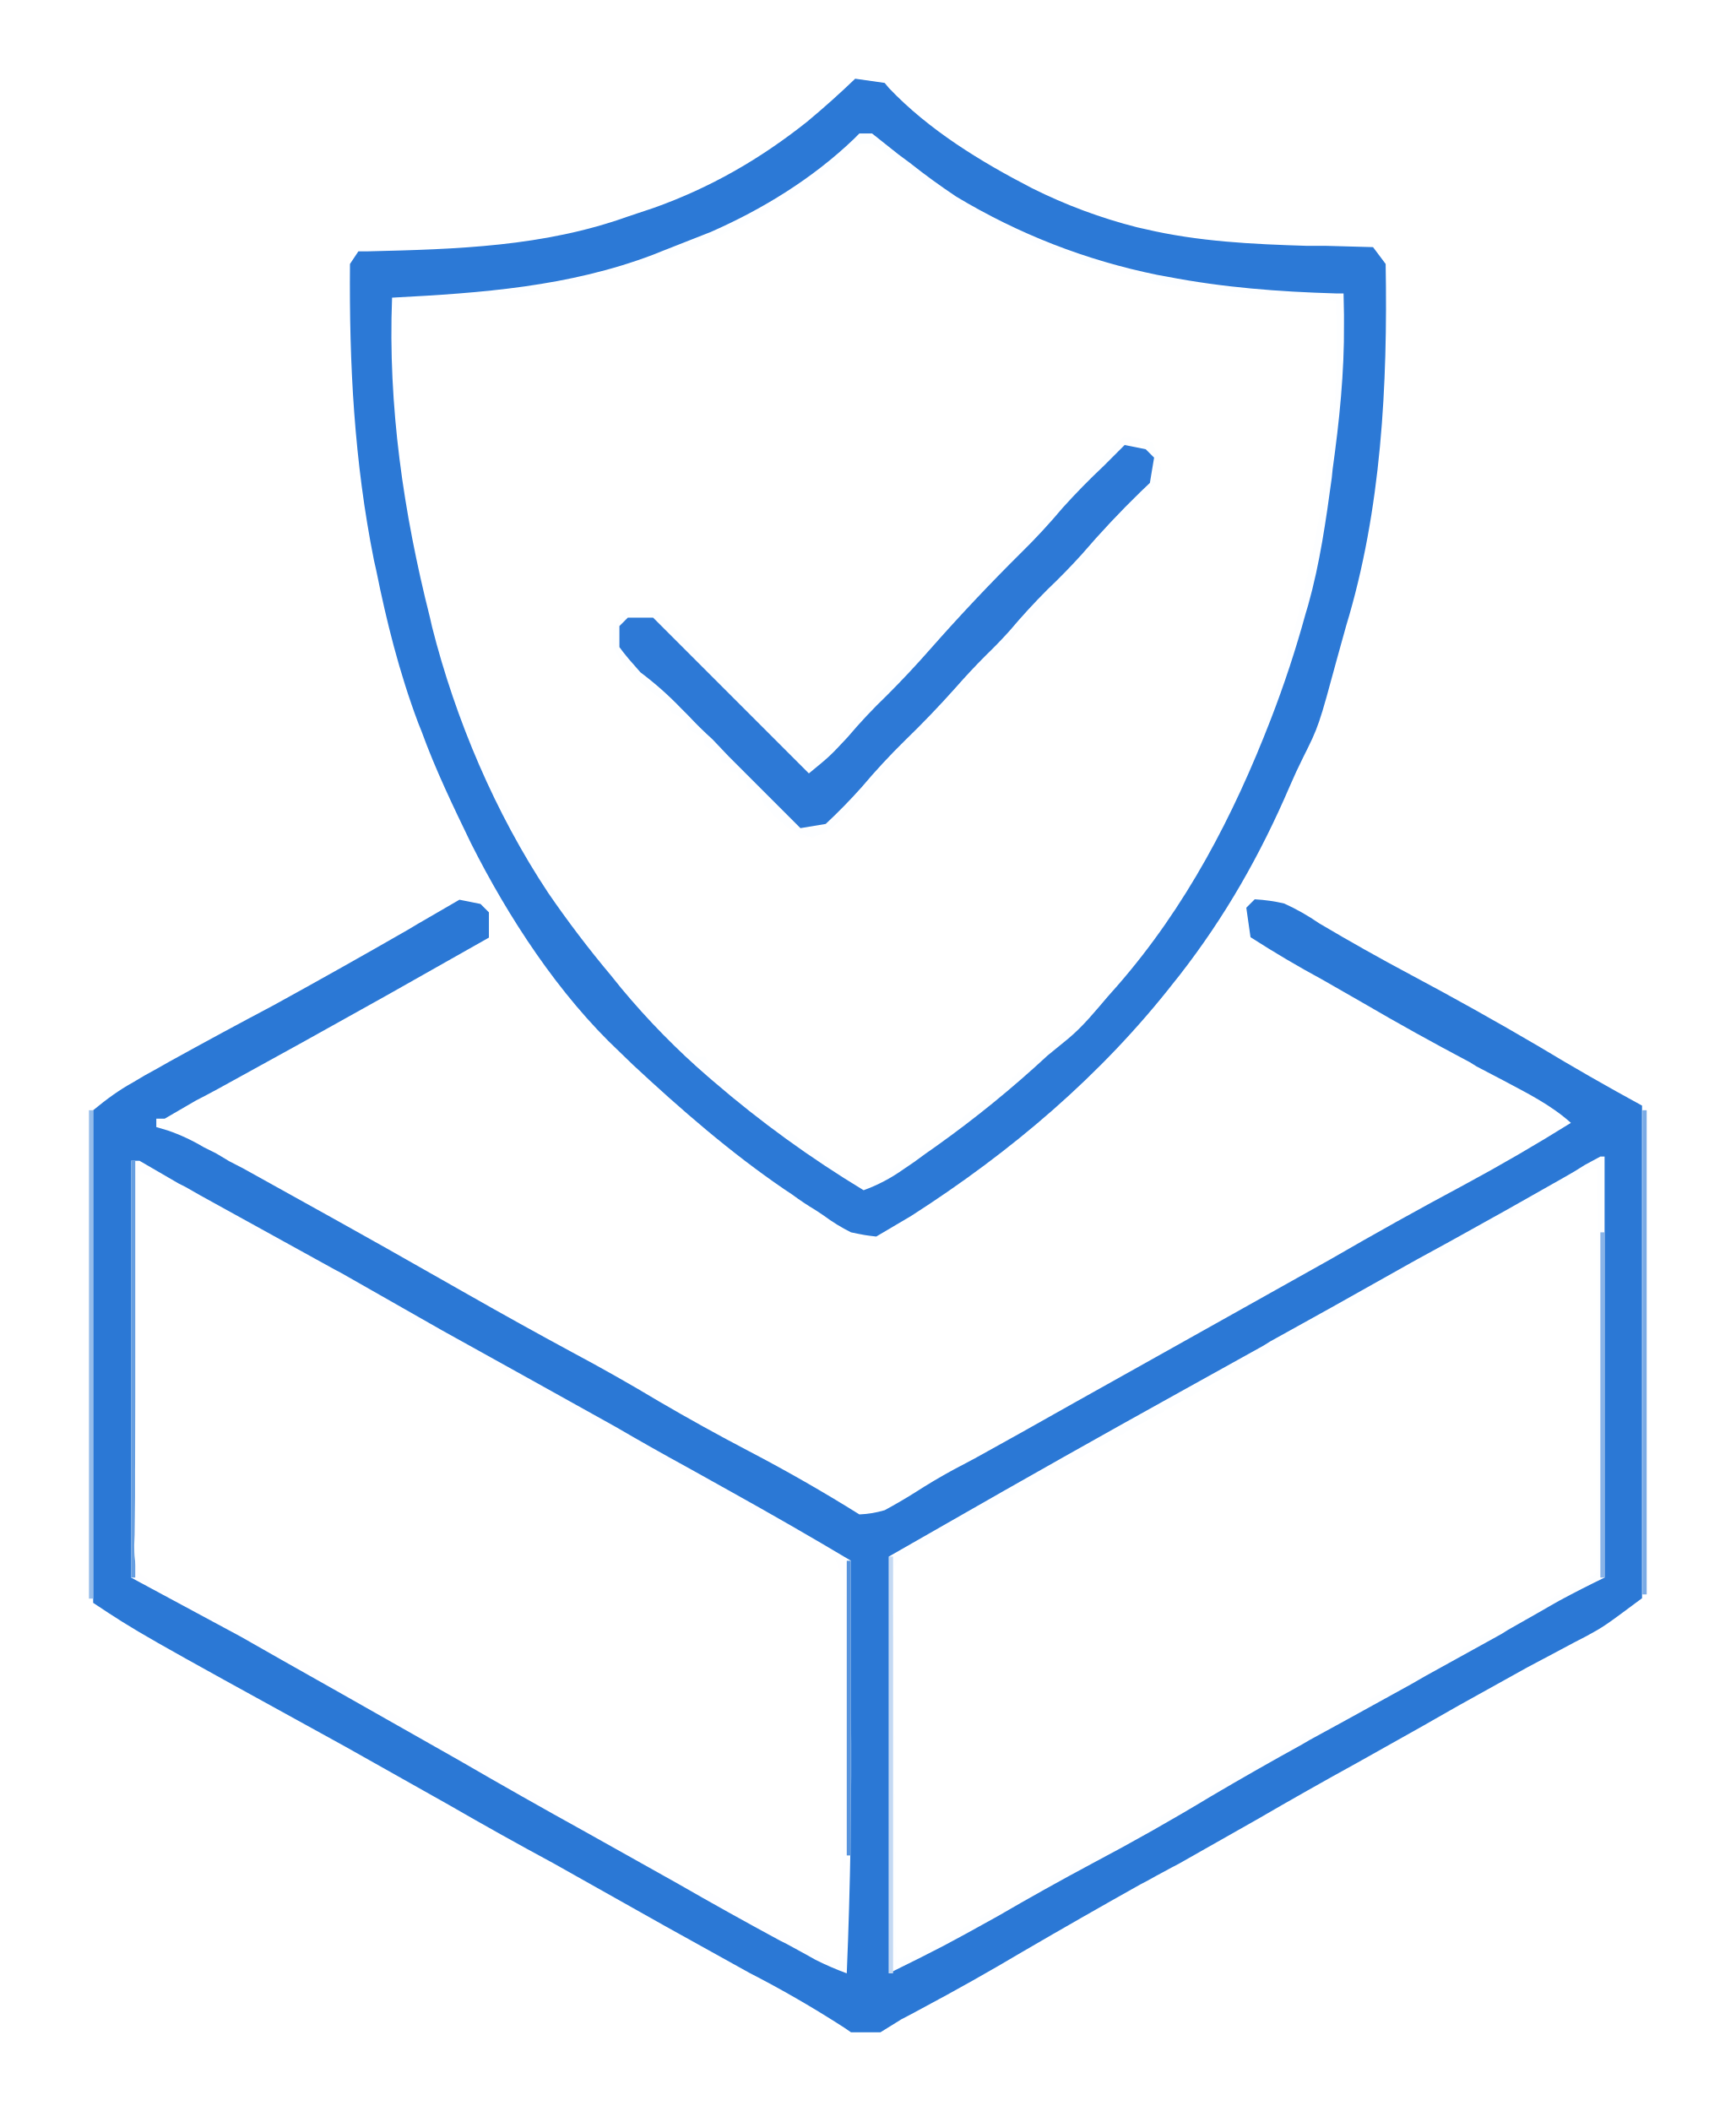
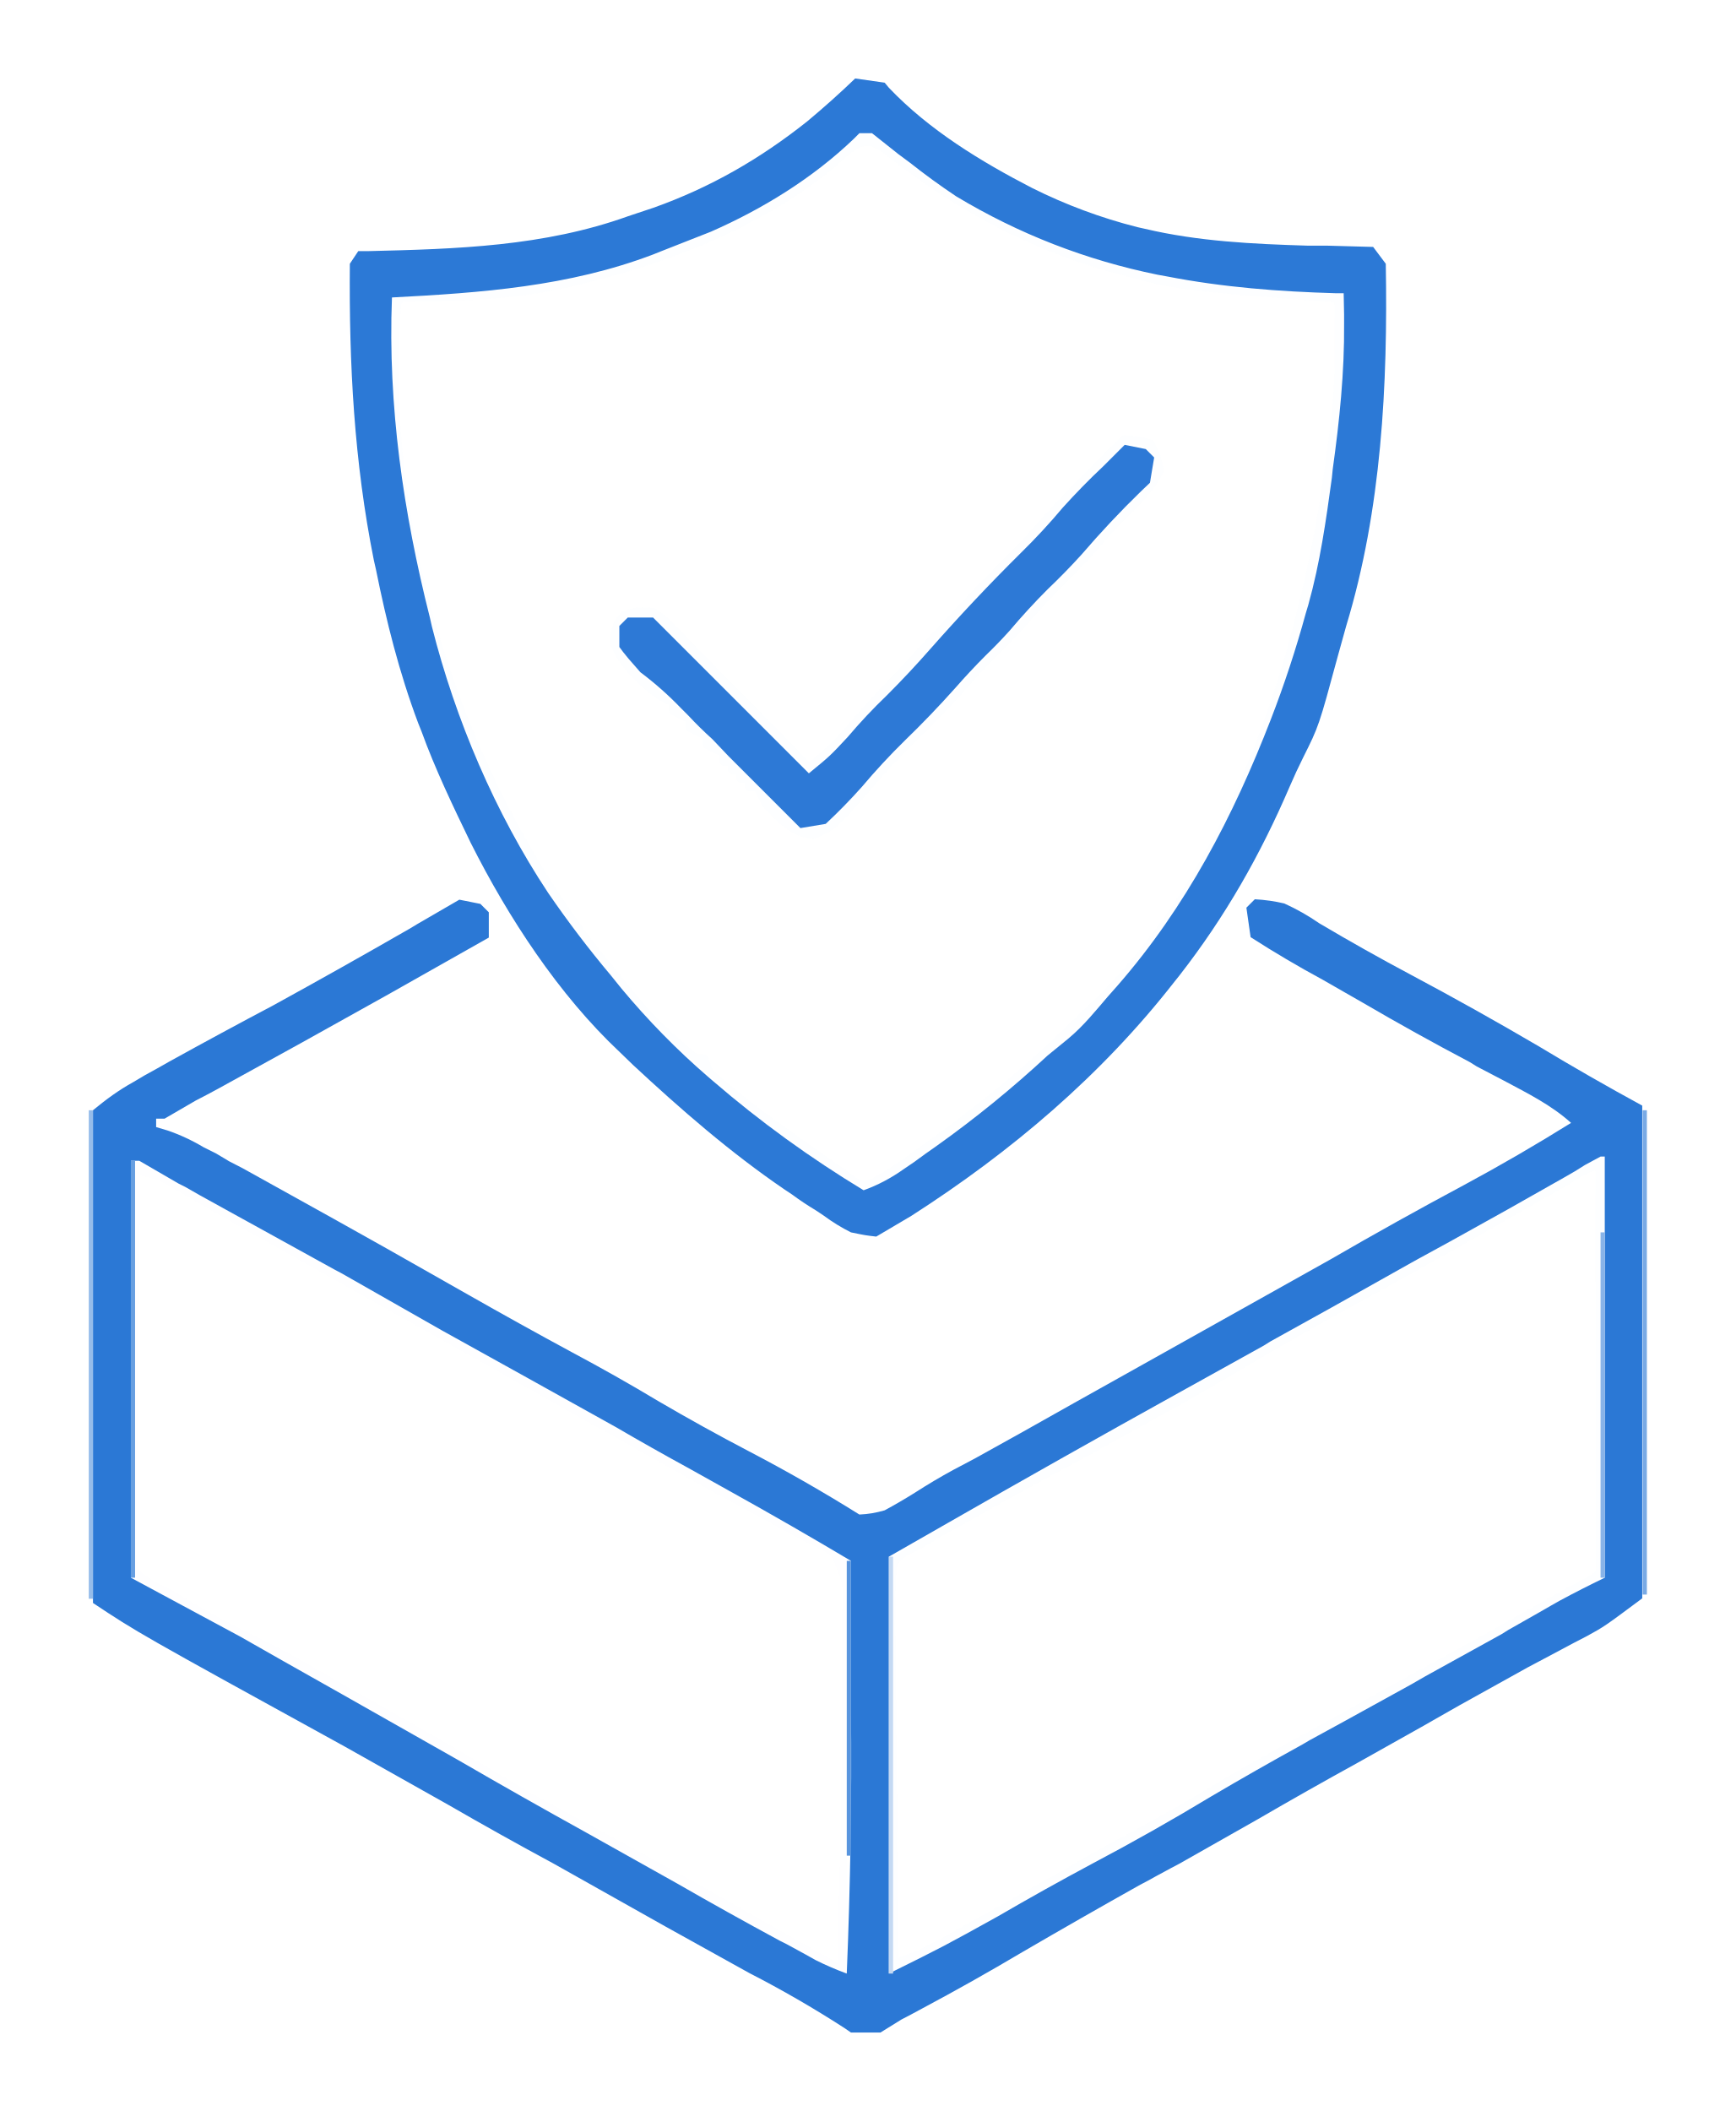
- <svg xmlns="http://www.w3.org/2000/svg" data-slopcamera-line-weight="1.5" width="444" height="540" viewBox="18.367 19.305 407.265 501.39">
+ <svg xmlns="http://www.w3.org/2000/svg" data-slopcamera-line-weight="2.5" width="444" height="540" viewBox="20.612 19.368 402.775 501.265">
  <defs>
    <mask id="a" width="444" height="540" x="0" y="0" mask-type="luminance" maskContentUnits="userSpaceOnUse" maskUnits="userSpaceOnUse">
      <path d="M0 0h444v540H0z" />
      <path d="M0 0h444v540H0zm219 38-2.2 2c-11 10.6-22.7 18.7-36.6 25-11 4.8-22.3 9-34.2 11l-3.3.6c-13.8 2.1-27.8 2-41.7 2.4l-2 3c-.3 23.2.9 45.4 5.4 68.2l1.1 5.6c4 20.3 9.5 40 19.5 58.3l3.1 6c9.9 19.6 23 36 37.9 51.9l1.9 2q6.9 7 14.7 12.8l4 3.4c10.4 8.7 21.7 16 33.4 22.8q3.1-.1 6-1 4.5-2.5 8.6-5.5l2.4-1.6q16.7-11.6 32-24.9l2.7-2.3c16.4-14.4 30.1-32.2 40.9-51.2Q321.5 210 328 192l.8-2.1c10-26.4 15.6-55.6 16.2-83.9V82l-3-4h-2.8l-10.5-.3-4.5-.1c-17.7-.4-35-2.4-51.7-8.5-14.2-5.6-27.5-13.1-39-23L226 39zm-94 195c-2.3 1-2.3 1-4.6 2.4l-2.8 1.6-3 1.7-3 1.8-6.4 3.7-14.5 8.2-2.8 1.6q-12 6.8-24.2 13.2Q50 274.5 37 283v116c7.1 4.8 7.1 4.8 14.5 9.2l3 1.6 3 1.7 3.3 1.8 6.8 3.8 9.6 5.4 1.6.9 3 1.7 21 11.7 1.8 1 3.4 1.9 1.8 1 1.7.9q11.2 6.2 22.3 12.6 11.7 6.7 23.7 13.2 15.4 8.3 30.7 17l7.6 4.2Q207 495 218 502c2.6.3 4.4.4 7 0q5.8-2.6 11.2-6l3.3-1.9 7-4 15.5-9 5.3-3L298 461l1.8-1 1.8-1 18.3-10.1 1.6-1q11.7-6.5 23.3-13.2l19.7-11 5.2-3 1.7-.9 3.4-1.9 8.5-4.7 9.5-5.3 3-1.6 2.6-1.5 2.4-1.3c2.6-1.6 2.6-1.6 6.1-5.4V283c-6.8-4.6-6.8-4.6-13.9-8.8l-2.5-1.3-2.7-1.5q-12-6.4-23.6-13-11.7-6.7-23.6-12.9-11-5.8-21.7-12.5h-5l-2 2 1 7c18.2 11.2 37 21.4 55.8 31.6Q379.1 279 389 285c-2.4 2.6-4.8 4.2-7.9 5.9l-3 1.6-3.2 1.8-3.4 1.9-7 3.9-14.5 8-7.7 4.4-1.6.9-9.4 5.3-6.4 3.5-3.1 1.7-16.6 9.4q-14.5 8.3-29.1 16.1-14 7.6-27.8 15.8-9.4 5.4-19 10.6-2.8 1.4-5.3 3.2-3.9-.5-7.5-2.2l-2.7-1.4-3-1.7-3.1-1.7-3.3-1.8-9.4-5.2-2.3-1.3-16.2-9.1q-16.4-9.4-32.9-18.3-11.3-6-22.2-12.6-9.7-5.6-19.7-11l-20.1-11.1-21.5-12-3-1.6-2.1-1h-2v-2l2.6-.8q5.4-1.9 10.3-5 10.3-6 20.8-11.5 22.9-12.4 45.3-25.7v-6l-3-3c-1.8-.2-1.8-.2-4 0" />
      <path fill="#020202" d="M220 51c1.6.2 1.6.2 4 1l5.8 4.5c11.8 9.3 25.1 17.3 39.3 22.2q7.4 2.4 14.9 4.3l1.8.5c16.2 4.2 32.5 5 49.2 5.5.6 21.3-2 42.1-6 63l-.4 2.3c-4.8 24.8-14.8 50-27.6 71.9-6.6 10.9-14.4 20.7-22.7 30.3l-3.9 4.7q-2.8 3.3-6 6.1-4.6 3.9-9 8c-11.2 10-24 18.3-36.4 26.7-4.4-1.6-8-3.8-12-6.4l-2-1.4q-14.7-10-27.8-22.2l-6-5.1c-15.1-13.3-27-31-36.8-48.4q-6.4-12-11.4-24.5l-1.2-3c-3.4-8.3-5.8-16.8-8-25.5l-.4-2.1q-4.3-16.4-6.1-33.2l-1-6.3c-1.6-11.3-1.5-22.5-1.3-33.9l2.3-.1c25.4-1.4 48.4-4.9 72-14.9 13.3-6 26.2-13.9 36.7-24m63 74-2 2-6.3 6.3q-8.2 8-15.8 16.6-4 4.5-8.4 8.6-6 6-11.5 12.2-10.7 12.3-22.3 23.6-4 4.2-7.7 8.7-7.5-6.3-14.5-13.4l-2-2-6.4-6.5-4.4-4.4L171 166h-6l-2 2v5l3.5 4 2 2.3q3 3.1 6 5.8 8.2 7.2 15.7 15l3 3 5.3 5.4 7.5 7.5 6-1c8.5-8.3 8.5-8.3 16.5-17q5.6-6.3 11.7-12.2 5.4-5.3 10.2-11 3.7-4 7.6-7.8 2.8-2.9 5.4-5.9 4-4.8 8.6-9.1 6.3-6.3 12-13l3.4-4 2.6-3-1-5-2-2z" />
      <path fill="#010101" d="M48 295q11.5 5.8 22.8 12 12 7 24.3 13.6 15.4 8.3 30.5 17 14.6 8.4 29.2 16.4l21 11.8 27.3 15.3 1.7.9 4.5 2.5q4 2.2 7.7 4.5v99q-5.4-2.1-10.6-5l-1.6-.8-5.1-2.8-3.6-1.9q-12-6.4-23.9-13.2l-12.5-7-4.9-2.8-14.7-8.3-8.1-4.4-1.6-1q-9.6-5.2-19-10.9-10-6-20.6-11.5l-1.6-.9-1.5-.8q-20-11-39.7-22.7z" />
      <path fill="#020202" d="M396 294h1l-1 100-46 25.7q-28.5 15.6-56.4 31.8-12 7-24.3 13.4-12.8 7-25.5 14.5c-9.6 5.7-9.6 5.7-13.8 7.6h-2v-98q13.4-8.1 27-15.7l6.5-3.7 1.7-1 16.2-9q21.7-12.3 43.5-24.3l27-15.1L366 311l1.8-1 8.8-4.8q9.8-5.4 19.3-11.2" />
      <path fill="#f7f7f7" d="m125 233 5 1 2 2v6l-23 13-1.6.9q-19.8 11.1-39.7 22l-2.8 1.5-2.5 1.3L55 285h-2v2l2.7.8q4.4 1.5 8.6 4l3 1.5 3 1.8 3.3 1.7 21.6 12 12.5 7 19.4 11q12.3 7 24.7 13.7 10.5 5.6 20.5 11.6 10.6 6.2 21.5 11.9 13.4 7 26.2 15c2.2-.1 3.9-.4 6-1q3.7-2 7.2-4.2 4.5-2.9 9.1-5.4l1.7-.9 3.4-1.8 9-5 1.8-1 12.8-7.2 19.3-10.8 41.6-23.3q15.7-9.1 31.6-17.6 13-7 25.5-14.8c-4.8-4.3-10.3-7-15.9-10l-6.5-3.4-1.6-1q-12.9-6.8-25.4-14.1L330 252q-8.7-4.7-17.1-10.1l-1-7 2-2q3.6.2 7 1 4.4 2 8.3 4.7 10.8 6.4 21.7 12.2 15.4 8.2 30.4 17 12.1 7.3 24.6 14.1v117c-9 6.7-9 6.7-13.2 9l-2.9 1.5-3 1.6-6.4 3.4-1.7.9-16.2 9-5.8 3.3-2.8 1.6-15.5 8.7q-12 6.6-23.7 13.4L296 461.9l-1.9 1-3.7 2-1.8 1-1.9 1q-14.1 7.9-28 16-11.8 7-23.8 13.4l-2.6 1.4-2.3 1.2-5 3.1h-7l-1.6-1.1q-11-7.1-22.5-13l-20-11.1-26.5-14.9q-12.6-6.8-24.9-13.9l-24.7-13.9c-49.1-27-49.1-27-59.8-34.1V283c3.3-2.7 6-4.7 9.6-6.7l2.7-1.6 2.9-1.6 3-1.7q12.3-6.8 24.6-13.3Q97 249.2 113 240l2-1.2zm-78 62v99l26 14 10.2 5.8 14 7.9 27.7 15.7q15 8.7 30.2 17.1l21.6 12.1q12 6.9 24.4 13.6l1.6.8 4.4 2.4 2.5 1.4q3.6 1.8 7.4 3.2 1.3-31.2 1-62.4V390q-14.1-8.4-28.5-16.4l-8.6-4.8-1.8-1q-8.6-4.7-17-9.6l-21.2-11.8-20-11.1L97 321.7l-1.7-.9L75 309.6l-2-1.1-9.6-5.3-3.5-2-1.6-.8L49 295zm349-1-3.7 2-2.4 1.5-2.6 1.5q-13.5 7.7-27.1 15.2l-7.5 4.1-1.8 1-18.7 10.5-14.6 8.1-1.6 1-20 11.1q-27.6 15.3-55 31l-14 8v99c13.1-6.5 13.1-6.5 25.9-13.6q11-6.4 22.4-12.5 14.4-7.6 28.3-16 10.7-6.3 21.6-12.3l1.7-1 8.6-4.7 15.6-8.6 3.3-1.9 18.1-10 1.6-1 7.4-4.2 2.6-1.5 2.3-1.3q5.2-2.8 10.6-5.4V294z" />
      <path fill="#f6f6f6" d="m219 38 7 1 1 1.2c9.5 10 21.8 17.5 34 23.8q12 6 25 9.3l1.8.4c12.7 3 25.6 3.6 38.6 4h4.6l11 .3 3 4c.5 28.7-1 58.4-9.4 86l-2 7.2c-4.5 16.6-4.5 16.6-8.2 24q-1.7 3.4-3.2 6.9c-7 16.3-15.3 30.9-26.2 44.9l-1.2 1.5c-17.4 22.3-38.8 40.4-62.5 55.6L224 313c-2.6-.3-2.6-.3-6-1q-3.4-1.7-6.5-4l-1.8-1.2q-3-1.8-5.7-3.8l-1.8-1.2c-12.9-8.8-24.6-19-36-29.6l-3.1-3c-14.5-13.6-26.5-32-35.4-49.7-4.2-8.7-8.4-17.4-11.7-26.5l-.8-2c-4.5-12-7.5-24-10-36.4l-.5-2.2C100 128.9 98.8 105.9 99 82l2-3h2.3c21-.5 41.8-1.1 61.8-8.3l6-2c13.5-4.8 25.3-11.6 36.5-20.5q6-5 11.4-10.2m1 13-1.3 1.3c-9.8 9.4-21.7 16.7-34 22.1L173 79l-2 .8c-20 7.6-40.8 9.1-62 10.2-1 25.7 2.7 51.1 9 76l.5 2.2c5.6 22.1 15 44.2 27.6 63.2q7 10.2 14.9 19.6l2.5 3.1Q173 265.5 184 275l1.4 1.2Q202 290.5 221 302q5-1.8 9.5-5l2.5-1.7 2.6-1.9 2.7-1.9q13.9-9.9 26.4-21.5l4.9-4c3.6-3 6.4-6.5 9.4-10l2.3-2.6c16.3-18.7 27.5-40.2 36.4-63.2q4.8-12.4 8.3-25.2l.6-2c2.8-10 4.2-20 5.6-30.2l.2-2c1.6-11.5 2.8-23 2.7-34.6V94l-.1-5h-1.8c-13.6-.4-26.8-1.4-40.2-4l-2.2-.4Q265.3 79.4 243 66q-5.7-3.8-11-8l-2.7-2-6.3-5z" />
      <path fill="#f5f5f5" d="m283 125 5 1 2 2-1 6-2.2 2.1q-7.3 7.1-14 14.9-3.9 4.3-8.1 8.3-4.7 4.7-9 9.8-2.7 3-5.7 5.9-3.7 3.7-7.2 7.7-5.8 6.5-12 12.5-5.4 5.3-10.2 11-4.1 4.6-8.6 8.8l-6 1-9.7-9.7-7.4-7.4-3.8-4q-3-2.7-5.7-5.6l-1.7-1.7q-4.5-4.7-9.7-8.6l-2.8-3.2-1.3-1.6-.9-1.2v-5l2-2h6l37 37c5-4.1 5-4.1 9.2-8.6q4.4-5.2 9.3-9.9 5.4-5.4 10.4-11.1 10.4-11.8 21.5-22.8 5.2-5.1 9.9-10.7 4.6-5.1 9.7-9.9l3-3z" />
      <path fill="#7b7b7b" d="M37 283h1v116h-1z" />
      <path fill="#9c9c9c" d="M406 283h1v115h-1z" />
      <path fill="#454545" d="M227 389h1v99h-1z" />
      <path fill="#b1b1b1" d="M47 295h1v99h-1z" />
      <path fill="#8b8b8b" d="M396 312h1v82h-1z" />
      <path fill="#c4c4c4" d="M217 390h1v70h-1z" />
    </mask>
  </defs>
-   <g fill="#2474d4" stroke="#2474d4" stroke-width="1.5" stroke-linejoin="round" vector-effect="non-scaling-stroke" mask="url(#a)">
+   <g fill="#2474d4" stroke="#2474d4" stroke-width="2.5" stroke-linejoin="round" vector-effect="non-scaling-stroke" mask="url(#a)">
    <path d="M131 233c2 1.8 2 3.3 2.6 5.9-.6 3.1-.6 3.1-2 4.3l-1.9 1-2.2 1.4-2.5 1.4-2.7 1.6-9.2 5-3.3 2-8.3 4.6-6.4 3.5L82 271l-2.8 1.6-9 4.9-2.9 1.6-2.6 1.4-2.4 1.3q-3.6 1.8-7.3 3.2v2l2.5.7q6 2.2 11.5 5.7l4.8 2.7 2.5 1.4 17 9.2q7.8 4.3 15.4 9l10 5.6q17.6 9.5 34.8 19.4l15.6 8.7 12.3 6.8 6.9 3.8q8.7 4.8 17 10.1c8.7 6.3 8.7 6.3 18.8 8.9 4.3-1.2 7.5-3.8 10.9-6.5 3.8-2.9 8.1-5 12.3-7.4l5.4-3q12.7-7.4 25.5-14.3 22-12.1 43.6-24.8 9.2-5.6 19-10.3 7.7-4 15.3-8.6 10.7-6.4 21.8-12l2.7-1.5 2.4-1.3c2-1.3 2.9-2.3 4-4.3q-16.4-9.5-33-18.5-11.8-6.3-23.4-13l-2.6-1.4q-6-3.4-12-7.3l-2.2-1.4c-1.8-1.4-1.8-1.4-3.1-4.5.3-2.9.3-2.9 2-5.3 2.3-1.6 2.3-1.6 4.6-1.4 3 .9 5.3 2 8 3.5q1.5.7 3 1.7l3.3 1.7 3.2 1.8q9.5 5.2 18.7 10.6l10.3 5.8 12.3 6.8 2.3 1.2 4.4 2.5 4.5 2.5 13.2 7.4 1.6 1c3.8 2.2 3.8 2.2 4.9 3.3l.2 4.6v6.3l.1 3.4.2 31.6.3 23.4v16.4l.2 9.8v11l.1 3.3c0 7.2 0 7.2-3 10.2q-3.4 2.2-7.1 4l-4 2.3-3.9 2.2-1.9 1-14.1 7.8-17.4 9.5-1.9 1q-11.7 6.5-23.1 13.4-5 3-10.3 5.6c-12.8 6.2-25 13.8-37.2 20.9q-19.5 11.2-39.3 22-6 3.2-11.8 6.6l-1.6 1-4 2.6c-3.2 1.4-5 1.6-8.5 1.1q-3.8-1.8-7.4-4.2l-4.5-2.8-2.5-1.5q-7-4-14.2-7.8Q177 479.5 164 472l-16-9-1.9-1-3.7-2q-14.6-8-29-16.5-11.6-6.7-23.4-13-12.8-6.7-25.4-14l-8-4.7-5-2.9-2.4-1.3-2.2-1.3-2-1.1-2-1.3-3-1.4c-2.3-1.5-3-2.2-3.6-4.8l-.2-8.9V350l-.2-18.9v-40c0-7 0-7 2.7-10q3-2.3 6.3-4.1l1.6-1q2.1-1.3 4.3-2.4l1.6-1 5.1-2.7 3.6-2L72 262l3.1-1.7 11.3-6.2q16.6-8.8 32.5-18.6c4.4-2.8 7-4 12.1-2.5m257.2 66.3-3.8 2.2-2.2 1.2q-20.2 11.7-40.8 23-16.8 9.1-33.4 19l-11.4 6.6-1.5.8-21.7 12q-15 8-30 16.5l-2.6 1.4-2.5 1.4-2 1.3-2.3 1.3-3.1 1.5c-2 1.4-2.8 2-3.4 4.4l-.2 7.4v2.8l.1 9.3v6.4l.2 17 .1 17.3.3 33.9c4.3-1.4 8-3 12-5.2l1.6-.9 5.3-3 3.7-2L261 469l4.6-2.6q3-1.5 5.7-3.2 6.4-3.7 13.2-7.3 11.3-6.1 22.3-12.8 6.3-3.7 12.7-7.2l16.9-9.3q10.5-6 21.5-11.9l13.6-7.5 17.7-10 2.3-1.2 2-1.1c1.5-.8 1.5-.8 2.5-1.9.2-1.7.2-1.7.1-3.8v-58.8L396 296c-3 0-5.2 1.7-7.8 3.3M48 297l-.4 37.3-.2 17.3-.2 16.7v6.4l-.1 9-.1 2.6c0 2.5.1 4.4 1 6.7 2.4 2.3 5 3.6 8 5l3 1.8q7.5 4.5 15.4 8.4c9 4.3 17.5 9.4 26 14.3l11.2 6.3q12.3 7 24.5 14.3 5 3 10 5.7l2.9 1.6 11.7 6.3q17.3 9.3 34.2 19l8 4.5 4.6 2.6 3 1.7 2.5 1.4c1.8 1.2 1.8 1.2 3 1.1l.4-18.6.2-6.3q.5-17.9.4-35.7v-19.2l.1-4.1c.4-8 .4-8-2.8-15.2q-3.4-2.2-7.3-3.9l-5.6-3.1-6-3.2-6.4-3.5-1.6-.8-18.6-10.4-9.2-5.2-2-1-15.5-8.8-3.2-1.7-1.6-1-22.7-12.7-28.5-16q-8.4-4.6-16.7-9.4l-3.2-1.8-6-3.5-2.6-1.5-2.3-1.3c-2.5-1.2-4.7-1.6-7.3-2.1" />
    <path d="M226 38c2.2 1.7 2.2 1.7 4.4 3.9 24.8 23.8 60.5 35.4 94.5 35h3.1l6.3-.1h2.9l2.6-.1c2.2.3 2.2.3 4 1.6 2.8 3.8 2.3 8 2.2 12.7v2l-.2 6.9v2.3c-.8 24.6-4.4 48-10.8 71.8l-.6 2.2c-7 26.8-20.4 53.1-37.4 74.8l-1.6 2c-9.3 12-19 22.6-30.9 32q-3.3 2.6-6.4 5.5-7.3 6.1-15.3 11.3l-5.7 4-4 2.8-1.7 1.3c-3.7 2.5-6.7 4-11.2 3.7-4.7-1.3-8.5-4.2-12.4-7l-2.9-2-7.9-5.6-2-1.4q-9.2-6.7-17.7-14.5l-6.2-5.5Q158.2 266.5 148 253l-2-2.6C113 205.8 98.2 150.1 97.7 95V84.7c.4-3.2.9-4.5 3.3-6.7 2.9-.5 2.9-.5 6.3-.5h2l3.9-.1 10.3-.2h2Q136 77 146 75l2.2-.5c26.3-5.5 47.6-16.1 67.3-34.2 3.8-3.3 5.5-3.7 10.5-2.3m-13.2 20.6c-17.6 14.1-39 22.3-60.8 27.4l-2 .5c-10.4 2.3-20.7 3-31.2 3.2h-3l-2.8.1c-2 0-2 0-3 1.2-4.8 54.5 15.5 115.9 50 158l1.5 1.8c8.9 11 8.9 11 19.5 20.2h2l1 3c7.9 7.5 17.2 13.7 26 20l1.7 1.2 4.4 3.1 2.5 1.8c2.3 1.1 2.3 1.1 4.7.4q5.6-3.1 10.7-7l2.3-1.6c12.2-8.8 23.7-17.9 34.3-28.5l4.2-4c36.9-34.6 52.6-90 58.2-138.4l.4-3.4c1-9.1.7-18.4.6-27.6l-2.8-.2C295.3 87 295.3 87 281 83l-2.3-.6c-19.1-5.6-36-14.9-51.6-27.2-6.2-5-8.7-1.5-14.3 3.4" />
    <path d="M283 124c3.3.2 3.3.2 6 1 1.3 2.6 1.3 2.6 2 6-2.2 4.5-5.6 7.7-9.2 11.2q-2.7 2.7-5.2 5.7-3.9 4.5-8.1 8.6t-8 8.5-8 8.5q-4 3.9-7.7 8.2-6 6.8-12.7 13.2-5.5 5.4-10.5 11.3c-7.8 9-7.8 9-12.6 11.2-4.8-.7-7.8-3.8-11-7.4l-2-4h-2v-2h-2v-2h-2v-2h-2v-2l-4-2v-2l-4-2v-2l-4-2v-2l-1.7-.8c-2.6-1.4-4.4-3-6.4-5l-2.1-2.1c-1.7-2-2.8-3.7-3.8-6.1.2-2.7.4-4.3 2.3-6.3 2.4-1 4.1-1 6.7-.7 2 1.4 2 1.4 4 3.4l2.2 2.2 2.4 2.5 2.4 2.5 6.5 6.6 6.6 6.6L208 202q5.2-4 9.4-8.8 5.2-6 10.5-11.6l2-2 4-4.4 6.3-6.7q9.3-10 19-19.6l5.2-5.8q6.6-7.3 13.6-14.1l1.3-1.4z" />
  </g>
</svg>
